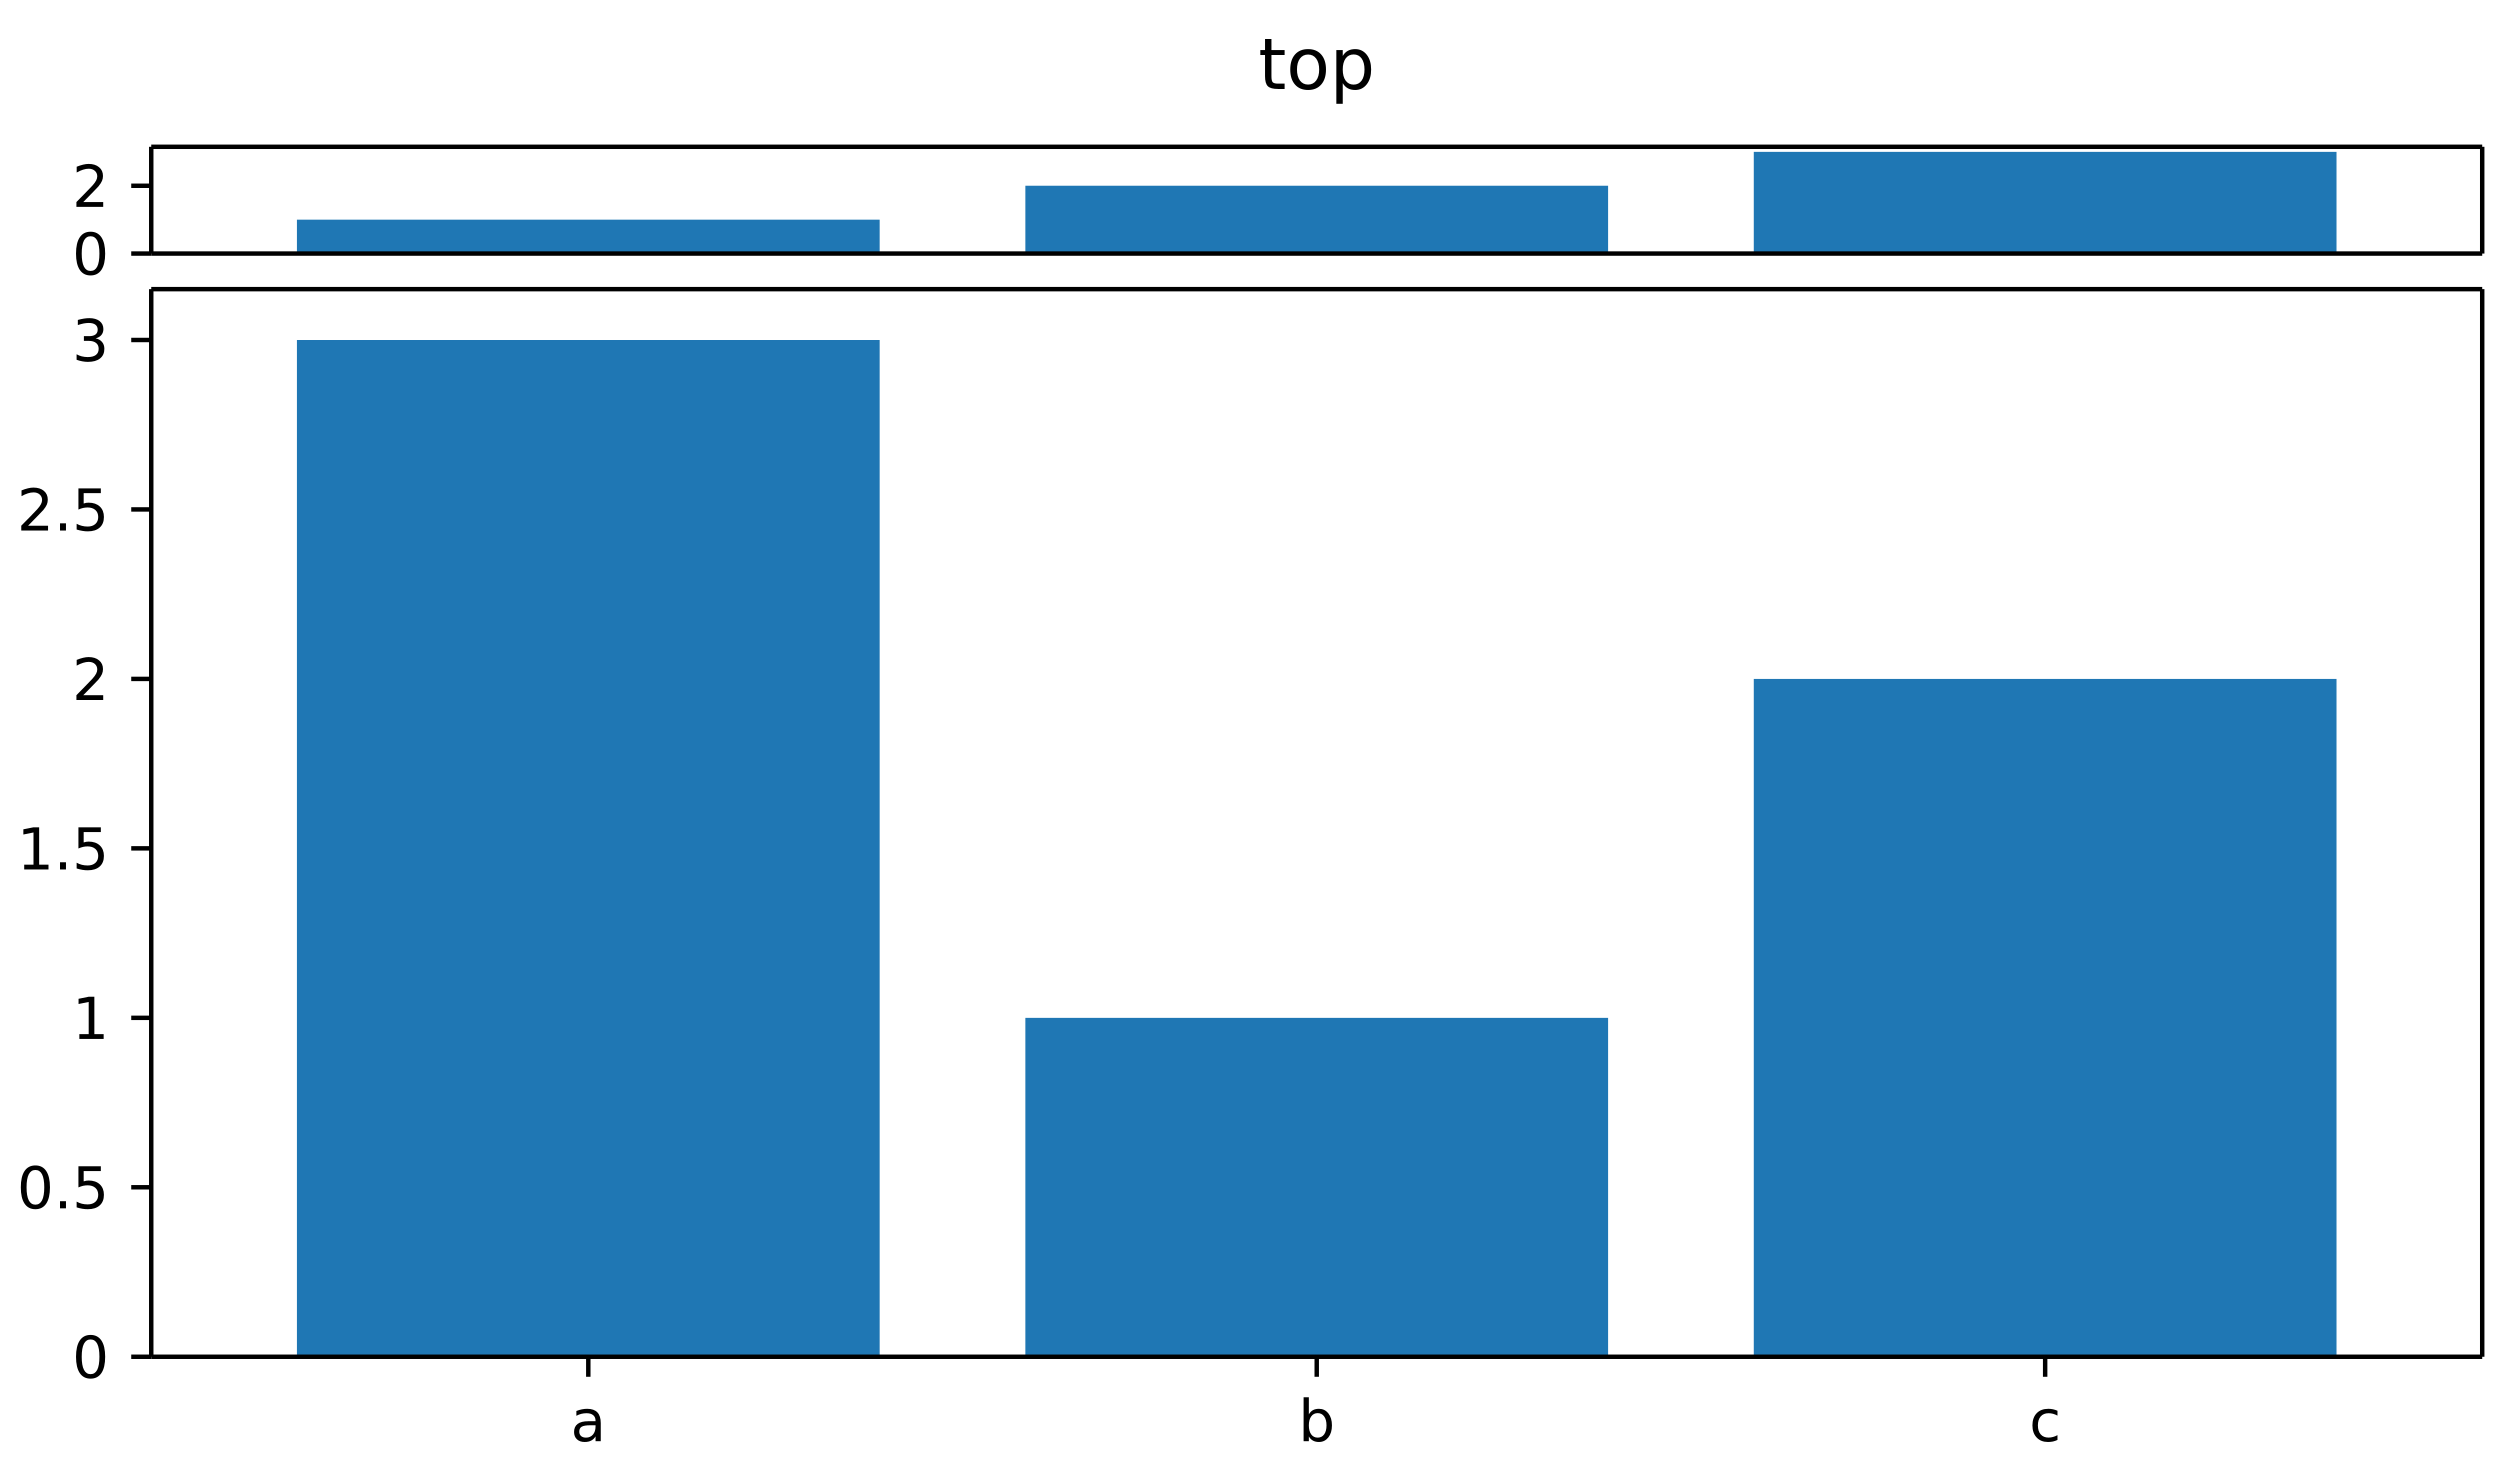
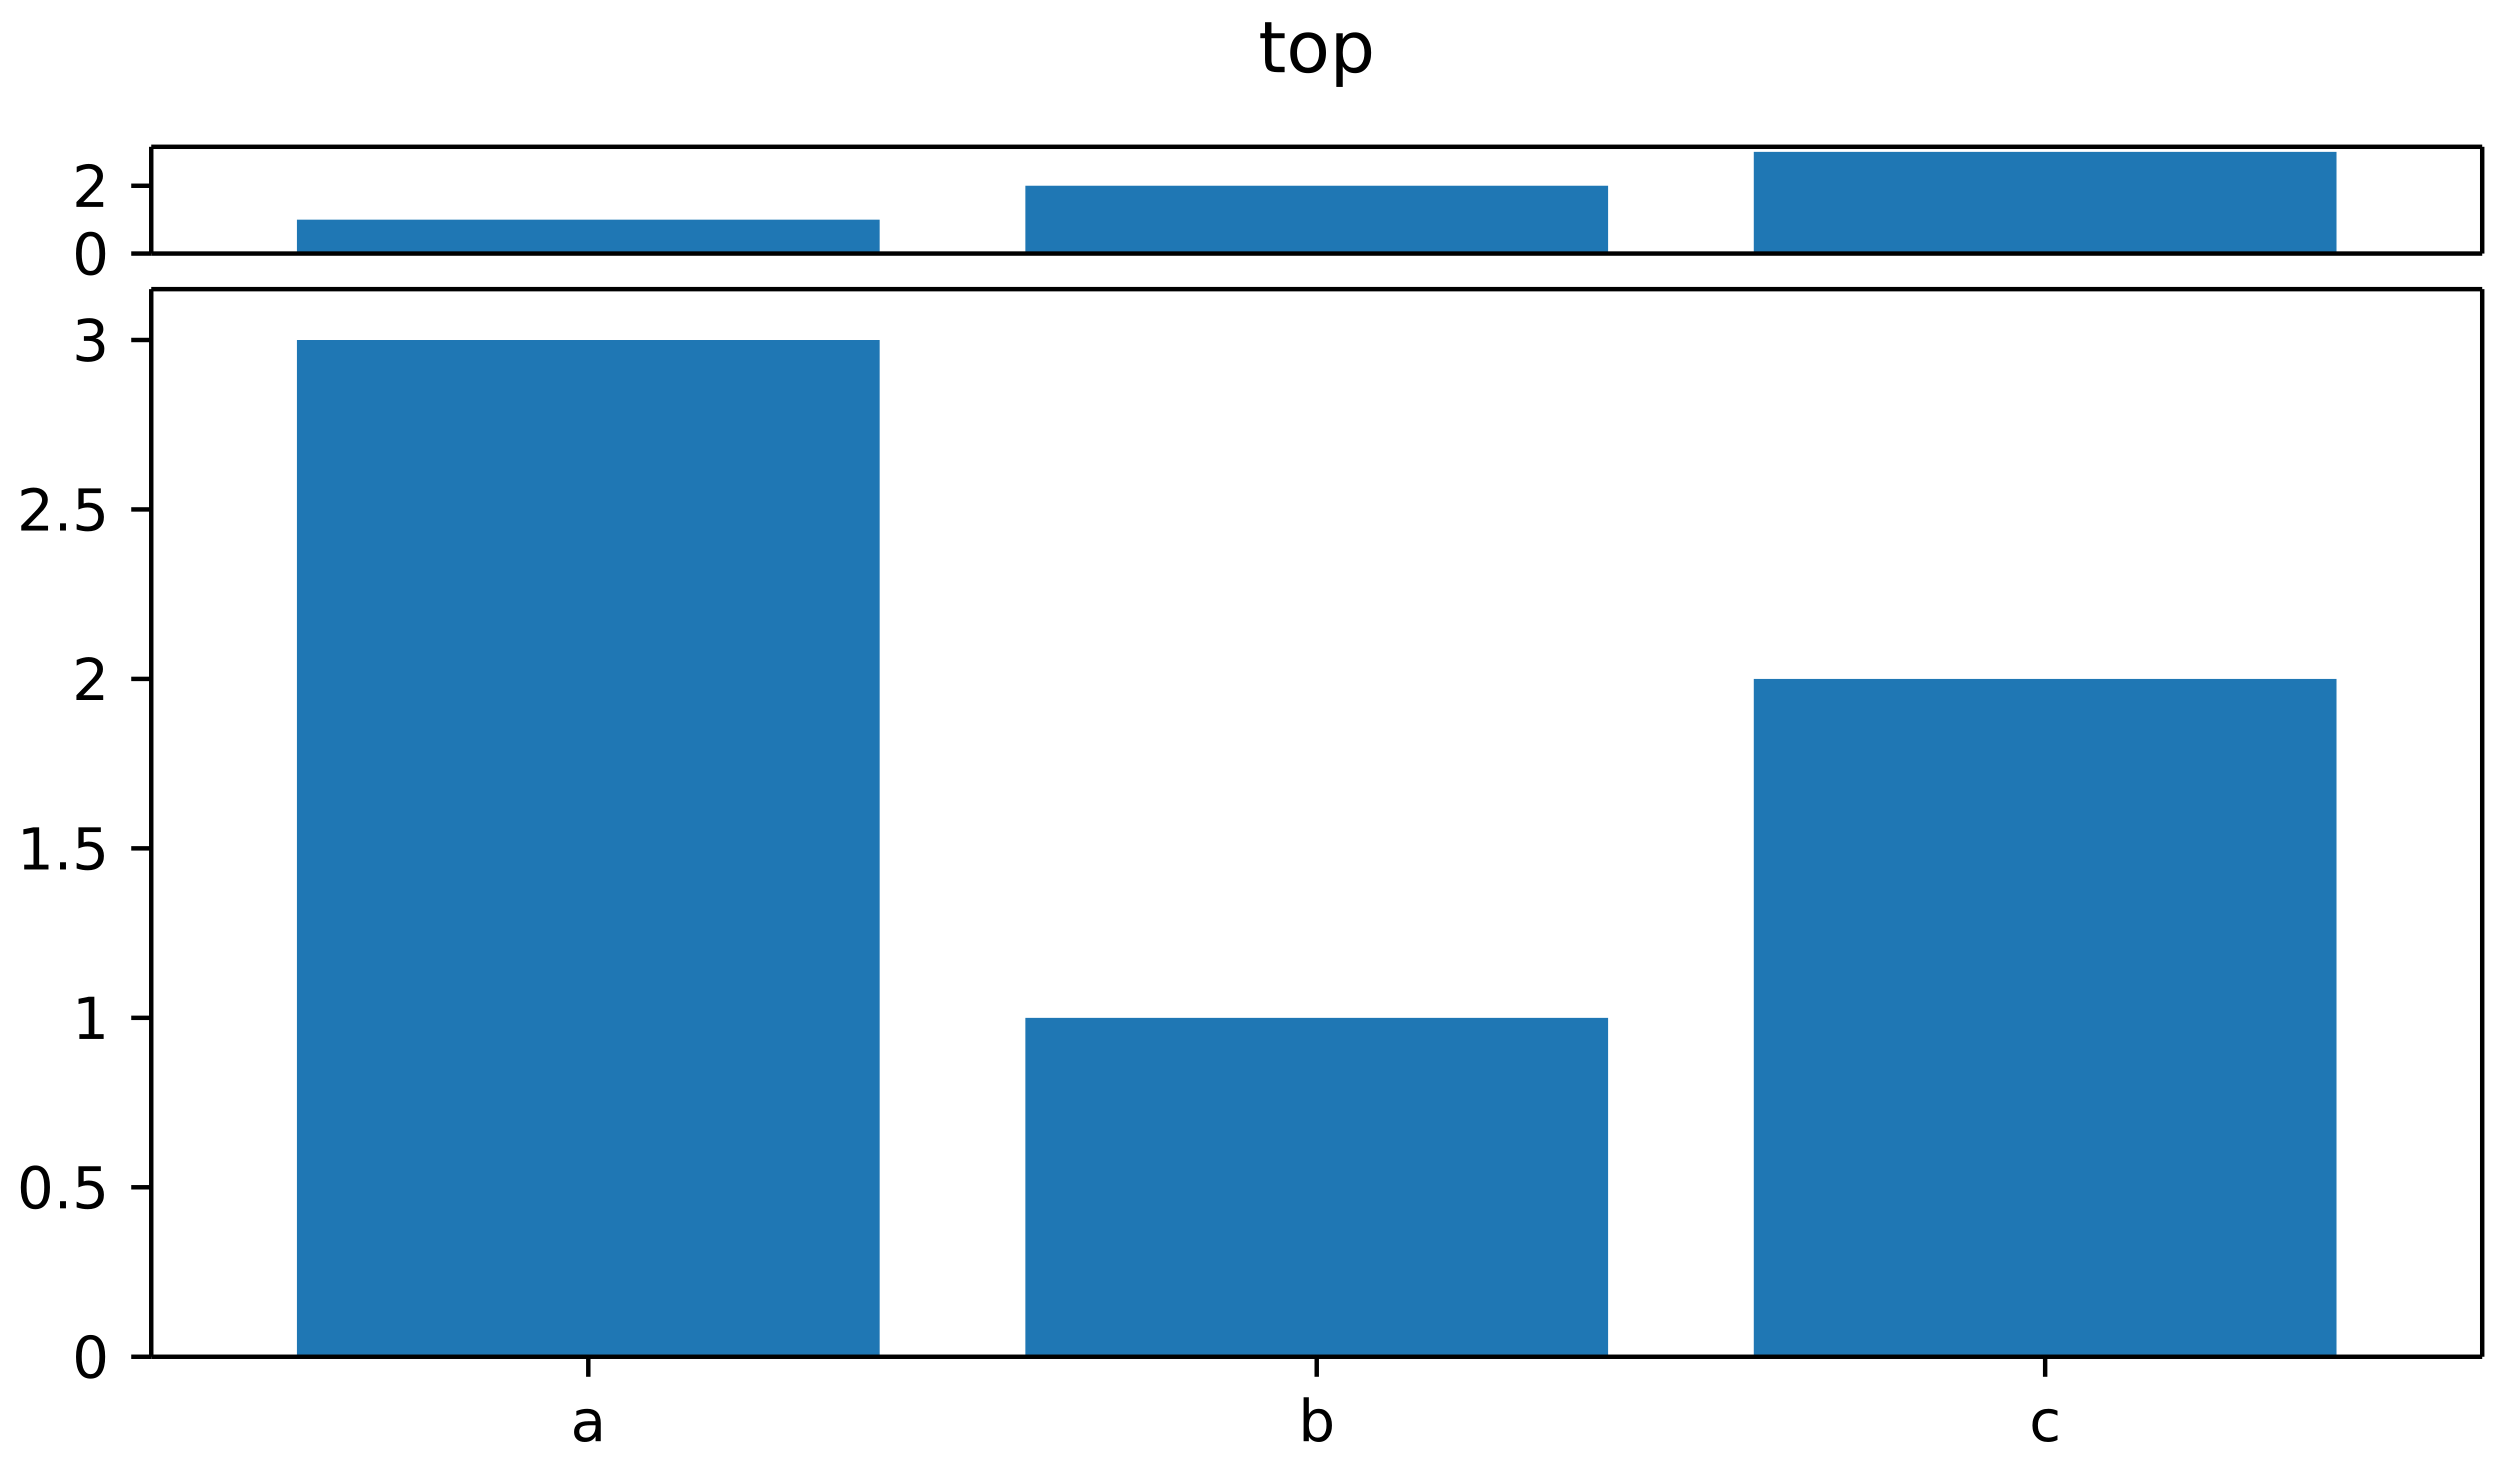
<svg xmlns="http://www.w3.org/2000/svg" width="562" height="331" viewBox="0 0 562 331" font-family="DejaVu Sans, Bitstream Vera Sans, Verdana, Arial, sans-serif" font-size="11" style="background:#fff" data-plotlet-version="0.5.1" data-plotlet-schema="2" data-plotlet-kind="layout">
  <g transform="translate(4,4)">
    <g transform="translate(30.00,29.00)" data-plotlet-kind="panel" data-plotlet-title="top" data-plotlet-xscale="category" data-plotlet-yscale="linear" data-plotlet-ylim="0,3.15" data-plotlet-panel-bbox="4,4,554,53" data-plotlet-data-area="30,29,524,24">
      <svg x="0" y="0" width="524" height="24" overflow="hidden">
        <g class="plotlet-artist" data-plotlet-type="bar" data-plotlet-index="0" data-plotlet-color="#1f77b4" data-plotlet-n="3" data-plotlet-y-min="1" data-plotlet-y-max="3">
          <rect x="32.75" y="16.38" width="131.00" height="7.62" fill="#1f77b4" />
          <rect x="196.50" y="8.76" width="131.00" height="15.24" fill="#1f77b4" />
          <rect x="360.25" y="1.14" width="131.00" height="22.86" fill="#1f77b4" />
        </g>
      </svg>
      <line x1="0.00" x2="524.00" y1="0.00" y2="0.00" stroke="#000000" stroke-width="1.00" />
      <line x1="0.00" x2="524.00" y1="24.00" y2="24.00" stroke="#000000" stroke-width="1.00" />
      <line x1="0.00" x2="0.00" y1="0.00" y2="24.00" stroke="#000000" stroke-width="1.00" />
      <line x1="524.00" x2="524.00" y1="0.00" y2="24.00" stroke="#000000" stroke-width="1.00" />
      <line x1="0.00" x2="-4.50" y1="24.00" y2="24.00" stroke="#000000" stroke-width="1.00" />
      <path d="M-13.64 20.11Q-14.63 20.11 -15.13 21.08Q-15.63 22.05 -15.63 24.01Q-15.63 25.96 -15.13 26.93Q-14.63 27.91 -13.64 27.91Q-12.64 27.91 -12.14 26.93Q-11.65 25.96 -11.65 24.01Q-11.65 22.05 -12.14 21.08Q-12.64 20.11 -13.64 20.11ZM-13.64 19.09Q-12.05 19.09 -11.20 20.35Q-10.36 21.61 -10.36 24.01Q-10.36 26.40 -11.20 27.66Q-12.05 28.92 -13.64 28.92Q-15.23 28.92 -16.07 27.66Q-16.91 26.40 -16.91 24.01Q-16.91 21.61 -16.07 20.35Q-15.23 19.09 -13.64 19.09Z" fill="#000" />
      <line x1="0.00" x2="-4.50" y1="8.76" y2="8.76" stroke="#000000" stroke-width="1.00" />
      <path d="M-15.28 12.42H-10.80V13.50H-16.82V12.42Q-16.09 11.67 -14.83 10.39Q-13.57 9.12 -13.25 8.75Q-12.63 8.06 -12.39 7.58Q-12.14 7.10 -12.14 6.64Q-12.14 5.88 -12.67 5.41Q-13.20 4.93 -14.05 4.93Q-14.65 4.93 -15.32 5.14Q-15.99 5.35 -16.76 5.78V4.48Q-15.98 4.17 -15.31 4.01Q-14.64 3.85 -14.08 3.85Q-12.60 3.85 -11.73 4.59Q-10.85 5.32 -10.85 6.56Q-10.85 7.14 -11.07 7.66Q-11.29 8.19 -11.87 8.90Q-12.03 9.08 -12.88 9.96Q-13.73 10.84 -15.28 12.42Z" fill="#000" />
-       <path d="M251.82 -24.23V-21.75H254.78V-20.63H251.82V-15.88Q251.82 -14.81 252.11 -14.51Q252.41 -14.20 253.30 -14.20H254.78V-13.00H253.30Q251.64 -13.00 251.01 -13.62Q250.38 -14.24 250.38 -15.88V-20.63H249.32V-21.75H250.38V-24.23ZM260.06 -20.74Q258.91 -20.74 258.23 -19.84Q257.56 -18.94 257.56 -17.37Q257.56 -15.80 258.23 -14.89Q258.90 -13.99 260.06 -13.99Q261.21 -13.99 261.88 -14.90Q262.55 -15.80 262.55 -17.37Q262.55 -18.92 261.88 -19.83Q261.21 -20.74 260.06 -20.74ZM260.06 -21.96Q261.94 -21.96 263.01 -20.74Q264.08 -19.52 264.08 -17.37Q264.08 -15.22 263.01 -14.00Q261.94 -12.77 260.06 -12.77Q258.18 -12.77 257.11 -14.00Q256.05 -15.22 256.05 -17.37Q256.05 -19.52 257.11 -20.74Q258.18 -21.96 260.06 -21.96ZM267.85 -14.31V-9.67H266.41V-21.75H267.85V-20.42Q268.30 -21.20 269.00 -21.58Q269.69 -21.96 270.65 -21.96Q272.24 -21.96 273.24 -20.70Q274.23 -19.43 274.23 -17.37Q274.23 -15.30 273.24 -14.04Q272.24 -12.77 270.65 -12.77Q269.69 -12.77 269.00 -13.15Q268.30 -13.53 267.85 -14.31ZM272.74 -17.37Q272.74 -18.95 272.09 -19.86Q271.44 -20.76 270.30 -20.76Q269.16 -20.76 268.50 -19.86Q267.85 -18.95 267.85 -17.37Q267.85 -15.78 268.50 -14.88Q269.16 -13.98 270.30 -13.98Q271.44 -13.98 272.09 -14.88Q272.74 -15.78 272.74 -17.37Z" fill="#000" />
+       <path d="M251.82 -28.01V-25.52H254.78V-24.41H251.82V-19.66Q251.82 -18.59 252.11 -18.28Q252.41 -17.98 253.30 -17.98H254.78V-16.77H253.30Q251.64 -16.77 251.01 -17.39Q250.38 -18.02 250.38 -19.66V-24.41H249.32V-25.52H250.38V-28.01ZM260.06 -24.52Q258.91 -24.52 258.23 -23.61Q257.56 -22.71 257.56 -21.14Q257.56 -19.57 258.23 -18.67Q258.90 -17.77 260.06 -17.77Q261.21 -17.77 261.88 -18.67Q262.55 -19.58 262.55 -21.14Q262.55 -22.70 261.88 -23.61Q261.21 -24.52 260.06 -24.52ZM260.06 -25.73Q261.94 -25.73 263.01 -24.52Q264.08 -23.30 264.08 -21.14Q264.08 -18.99 263.01 -17.77Q261.94 -16.55 260.06 -16.55Q258.18 -16.55 257.11 -17.77Q256.05 -18.99 256.05 -21.14Q256.05 -23.30 257.11 -24.52Q258.18 -25.73 260.06 -25.73ZM267.85 -18.09V-13.45H266.41V-25.52H267.85V-24.20Q268.30 -24.98 269.00 -25.36Q269.69 -25.73 270.65 -25.73Q272.24 -25.73 273.24 -24.47Q274.23 -23.20 274.23 -21.14Q274.23 -19.08 273.24 -17.81Q272.24 -16.55 270.65 -16.55Q269.69 -16.55 269.00 -16.93Q268.30 -17.30 267.85 -18.09ZM272.74 -21.14Q272.74 -22.73 272.09 -23.63Q271.44 -24.53 270.30 -24.53Q269.16 -24.53 268.50 -23.63Q267.85 -22.73 267.85 -21.14Q267.85 -19.55 268.50 -18.65Q269.16 -17.75 270.30 -17.75Q271.44 -17.75 272.09 -18.65Q272.74 -19.55 272.74 -21.14Z" fill="#000" />
    </g>
    <g transform="translate(30.00,61.00)" data-plotlet-kind="panel" data-plotlet-title="main" data-plotlet-xscale="category" data-plotlet-yscale="linear" data-plotlet-ylim="0,3.15" data-plotlet-panel-bbox="4,65,554,262" data-plotlet-data-area="30,0,524,240">
      <svg x="0" y="0" width="524" height="240.0" overflow="hidden">
        <g class="plotlet-artist" data-plotlet-type="bar" data-plotlet-index="0" data-plotlet-color="#1f77b4" data-plotlet-n="3" data-plotlet-y-min="1" data-plotlet-y-max="3">
          <rect x="32.75" y="11.43" width="131.00" height="228.57" fill="#1f77b4" />
          <rect x="196.50" y="163.81" width="131.00" height="76.19" fill="#1f77b4" />
          <rect x="360.25" y="87.62" width="131.00" height="152.38" fill="#1f77b4" />
        </g>
      </svg>
      <line x1="0.00" x2="524.00" y1="0.00" y2="0.00" stroke="#000000" stroke-width="1.00" />
      <line x1="0.00" x2="524.00" y1="240.00" y2="240.00" stroke="#000000" stroke-width="1.00" />
      <line x1="0.00" x2="0.00" y1="0.00" y2="240.00" stroke="#000000" stroke-width="1.00" />
      <line x1="524.00" x2="524.00" y1="0.00" y2="240.00" stroke="#000000" stroke-width="1.00" />
      <line x1="98.25" x2="98.25" y1="240.00" y2="244.50" stroke="#000000" stroke-width="1.00" />
      <path d="M98.72 255.40Q97.31 255.40 96.76 255.73Q96.22 256.05 96.22 256.83Q96.22 257.45 96.62 257.82Q97.03 258.18 97.74 258.18Q98.71 258.18 99.30 257.49Q99.88 256.81 99.88 255.66V255.40ZM101.05 254.92V258.98H99.88V257.90Q99.48 258.55 98.89 258.85Q98.29 259.16 97.43 259.16Q96.34 259.16 95.69 258.55Q95.05 257.94 95.05 256.91Q95.05 255.71 95.85 255.10Q96.65 254.49 98.25 254.49H99.88V254.38Q99.88 253.57 99.35 253.13Q98.82 252.69 97.87 252.69Q97.26 252.69 96.68 252.83Q96.10 252.98 95.57 253.27V252.19Q96.21 251.94 96.81 251.82Q97.42 251.70 97.99 251.70Q99.53 251.70 100.29 252.50Q101.05 253.30 101.05 254.92Z" fill="#000" />
      <line x1="262.00" x2="262.00" y1="240.00" y2="244.50" stroke="#000000" stroke-width="1.00" />
      <path d="M264.20 255.43Q264.20 254.14 263.67 253.41Q263.14 252.67 262.22 252.67Q261.29 252.67 260.76 253.41Q260.23 254.14 260.23 255.43Q260.23 256.72 260.76 257.45Q261.29 258.18 262.22 258.18Q263.14 258.18 263.67 257.45Q264.20 256.72 264.20 255.43ZM260.23 252.95Q260.60 252.31 261.16 252.00Q261.72 251.70 262.50 251.70Q263.80 251.70 264.61 252.72Q265.42 253.75 265.42 255.43Q265.42 257.10 264.61 258.13Q263.80 259.16 262.50 259.16Q261.72 259.16 261.16 258.85Q260.60 258.55 260.23 257.91V258.98H259.05V249.10H260.23Z" fill="#000" />
      <line x1="425.75" x2="425.75" y1="240.00" y2="244.50" stroke="#000000" stroke-width="1.00" />
      <path d="M428.52 252.14V253.23Q428.02 252.96 427.52 252.82Q427.03 252.69 426.52 252.69Q425.38 252.69 424.75 253.41Q424.12 254.13 424.12 255.43Q424.12 256.73 424.75 257.45Q425.38 258.17 426.52 258.17Q427.03 258.17 427.52 258.03Q428.02 257.90 428.52 257.62V258.70Q428.03 258.93 427.51 259.05Q426.98 259.16 426.39 259.16Q424.79 259.16 423.84 258.15Q422.89 257.14 422.89 255.43Q422.89 253.69 423.85 252.69Q424.80 251.70 426.47 251.70Q427.01 251.70 427.52 251.81Q428.04 251.92 428.52 252.14Z" fill="#000" />
      <line x1="0.00" x2="-4.50" y1="240.00" y2="240.00" stroke="#000000" stroke-width="1.00" />
      <path d="M-13.64 236.11Q-14.63 236.11 -15.13 237.08Q-15.63 238.05 -15.63 240.01Q-15.63 241.96 -15.13 242.93Q-14.63 243.91 -13.64 243.91Q-12.64 243.91 -12.14 242.93Q-11.65 241.96 -11.65 240.01Q-11.65 238.05 -12.14 237.08Q-12.64 236.11 -13.64 236.11ZM-13.64 235.09Q-12.05 235.09 -11.20 236.35Q-10.36 237.61 -10.36 240.01Q-10.36 242.40 -11.20 243.66Q-12.05 244.92 -13.64 244.92Q-15.23 244.92 -16.07 243.66Q-16.91 242.40 -16.91 240.01Q-16.91 237.61 -16.07 236.35Q-15.23 235.09 -13.64 235.09Z" fill="#000" />
      <line x1="0.00" x2="-4.50" y1="201.90" y2="201.90" stroke="#000000" stroke-width="1.00" />
      <path d="M-26.04 198.01Q-27.03 198.01 -27.53 198.98Q-28.03 199.96 -28.03 201.91Q-28.03 203.86 -27.53 204.84Q-27.03 205.81 -26.04 205.81Q-25.05 205.81 -24.55 204.84Q-24.05 203.86 -24.05 201.91Q-24.05 199.96 -24.55 198.98Q-25.05 198.01 -26.04 198.01ZM-26.04 196.99Q-24.45 196.99 -23.61 198.25Q-22.77 199.51 -22.77 201.91Q-22.77 204.31 -23.61 205.57Q-24.45 206.83 -26.04 206.83Q-27.64 206.83 -28.48 205.57Q-29.32 204.31 -29.32 201.91Q-29.32 199.51 -28.48 198.25Q-27.64 196.99 -26.04 196.99ZM-20.51 205.03H-19.17V206.64H-20.51ZM-16.37 197.17H-11.33V198.25H-15.19V200.57Q-14.91 200.47 -14.64 200.43Q-14.36 200.38 -14.08 200.38Q-12.49 200.38 -11.56 201.25Q-10.64 202.12 -10.64 203.60Q-10.64 205.13 -11.59 205.98Q-12.54 206.83 -14.27 206.83Q-14.87 206.83 -15.49 206.73Q-16.11 206.62 -16.77 206.42V205.13Q-16.20 205.44 -15.59 205.60Q-14.98 205.75 -14.30 205.75Q-13.20 205.75 -12.56 205.17Q-11.92 204.59 -11.92 203.60Q-11.92 202.61 -12.56 202.03Q-13.20 201.46 -14.30 201.46Q-14.81 201.46 -15.32 201.57Q-15.83 201.69 -16.37 201.93Z" fill="#000" />
      <line x1="0.00" x2="-4.50" y1="163.81" y2="163.81" stroke="#000000" stroke-width="1.00" />
      <path d="M-16.16 167.47H-14.06V160.24L-16.34 160.70V159.53L-14.08 159.07H-12.79V167.47H-10.70V168.55H-16.16Z" fill="#000" />
      <line x1="0.00" x2="-4.50" y1="125.71" y2="125.71" stroke="#000000" stroke-width="1.00" />
      <path d="M-28.56 129.37H-26.47V122.14L-28.75 122.60V121.43L-26.48 120.98H-25.20V129.37H-23.10V130.45H-28.56ZM-20.51 128.84H-19.17V130.45H-20.51ZM-16.37 120.98H-11.33V122.05H-15.19V124.38Q-14.91 124.28 -14.64 124.24Q-14.36 124.19 -14.08 124.19Q-12.49 124.19 -11.56 125.06Q-10.64 125.93 -10.64 127.41Q-10.64 128.94 -11.59 129.79Q-12.54 130.64 -14.27 130.64Q-14.87 130.64 -15.49 130.54Q-16.11 130.43 -16.77 130.23V128.94Q-16.20 129.25 -15.59 129.41Q-14.98 129.56 -14.30 129.56Q-13.20 129.56 -12.56 128.98Q-11.92 128.40 -11.92 127.41Q-11.92 126.42 -12.56 125.84Q-13.20 125.27 -14.30 125.27Q-14.81 125.27 -15.32 125.38Q-15.83 125.50 -16.37 125.74Z" fill="#000" />
      <line x1="0.00" x2="-4.50" y1="87.62" y2="87.62" stroke="#000000" stroke-width="1.00" />
      <path d="M-15.28 91.28H-10.80V92.36H-16.82V91.28Q-16.09 90.52 -14.83 89.25Q-13.57 87.98 -13.25 87.61Q-12.63 86.92 -12.39 86.44Q-12.14 85.96 -12.14 85.50Q-12.14 84.74 -12.67 84.26Q-13.20 83.79 -14.05 83.79Q-14.65 83.79 -15.32 84.00Q-15.99 84.21 -16.76 84.63V83.34Q-15.98 83.03 -15.31 82.87Q-14.64 82.71 -14.08 82.71Q-12.60 82.71 -11.73 83.45Q-10.85 84.18 -10.85 85.41Q-10.85 86.00 -11.07 86.52Q-11.29 87.04 -11.87 87.76Q-12.03 87.94 -12.88 88.82Q-13.73 89.70 -15.28 91.28Z" fill="#000" />
      <line x1="0.00" x2="-4.50" y1="49.52" y2="49.52" stroke="#000000" stroke-width="1.00" />
      <path d="M-27.68 53.18H-23.20V54.26H-29.22V53.18Q-28.49 52.43 -27.23 51.16Q-25.97 49.88 -25.65 49.51Q-25.03 48.82 -24.79 48.34Q-24.54 47.86 -24.54 47.40Q-24.54 46.65 -25.07 46.17Q-25.60 45.69 -26.45 45.69Q-27.06 45.69 -27.73 45.90Q-28.40 46.11 -29.16 46.54V45.24Q-28.38 44.93 -27.71 44.77Q-27.04 44.61 -26.48 44.61Q-25.01 44.61 -24.13 45.35Q-23.26 46.09 -23.26 47.32Q-23.26 47.90 -23.47 48.43Q-23.69 48.95 -24.27 49.66Q-24.43 49.84 -25.28 50.72Q-26.13 51.60 -27.68 53.18ZM-20.51 52.65H-19.17V54.26H-20.51ZM-16.37 44.79H-11.33V45.86H-15.19V48.19Q-14.91 48.09 -14.64 48.04Q-14.36 48.00 -14.08 48.00Q-12.49 48.00 -11.56 48.87Q-10.64 49.74 -10.64 51.22Q-10.64 52.75 -11.59 53.60Q-12.54 54.45 -14.27 54.45Q-14.87 54.45 -15.49 54.34Q-16.11 54.24 -16.77 54.04V52.75Q-16.20 53.06 -15.59 53.21Q-14.98 53.37 -14.30 53.37Q-13.20 53.37 -12.56 52.79Q-11.92 52.21 -11.92 51.22Q-11.92 50.23 -12.56 49.65Q-13.20 49.08 -14.30 49.08Q-14.81 49.08 -15.32 49.19Q-15.83 49.30 -16.37 49.55Z" fill="#000" />
      <line x1="0.00" x2="-4.50" y1="11.43" y2="11.43" stroke="#000000" stroke-width="1.00" />
      <path d="M-12.50 11.06Q-11.58 11.25 -11.06 11.88Q-10.54 12.50 -10.54 13.41Q-10.54 14.82 -11.51 15.58Q-12.47 16.35 -14.25 16.35Q-14.84 16.35 -15.48 16.23Q-16.11 16.12 -16.78 15.88V14.64Q-16.25 14.95 -15.61 15.11Q-14.98 15.27 -14.29 15.27Q-13.08 15.27 -12.45 14.80Q-11.82 14.32 -11.82 13.41Q-11.82 12.57 -12.40 12.10Q-12.99 11.63 -14.04 11.63H-15.14V10.57H-13.99Q-13.04 10.57 -12.54 10.20Q-12.04 9.82 -12.04 9.11Q-12.04 8.38 -12.56 7.99Q-13.07 7.60 -14.04 7.60Q-14.57 7.60 -15.17 7.71Q-15.77 7.83 -16.50 8.07V6.92Q-15.77 6.72 -15.13 6.62Q-14.49 6.52 -13.92 6.52Q-12.46 6.52 -11.61 7.18Q-10.76 7.85 -10.76 8.98Q-10.76 9.76 -11.21 10.31Q-11.66 10.85 -12.50 11.06Z" fill="#000" />
    </g>
  </g>
</svg>
